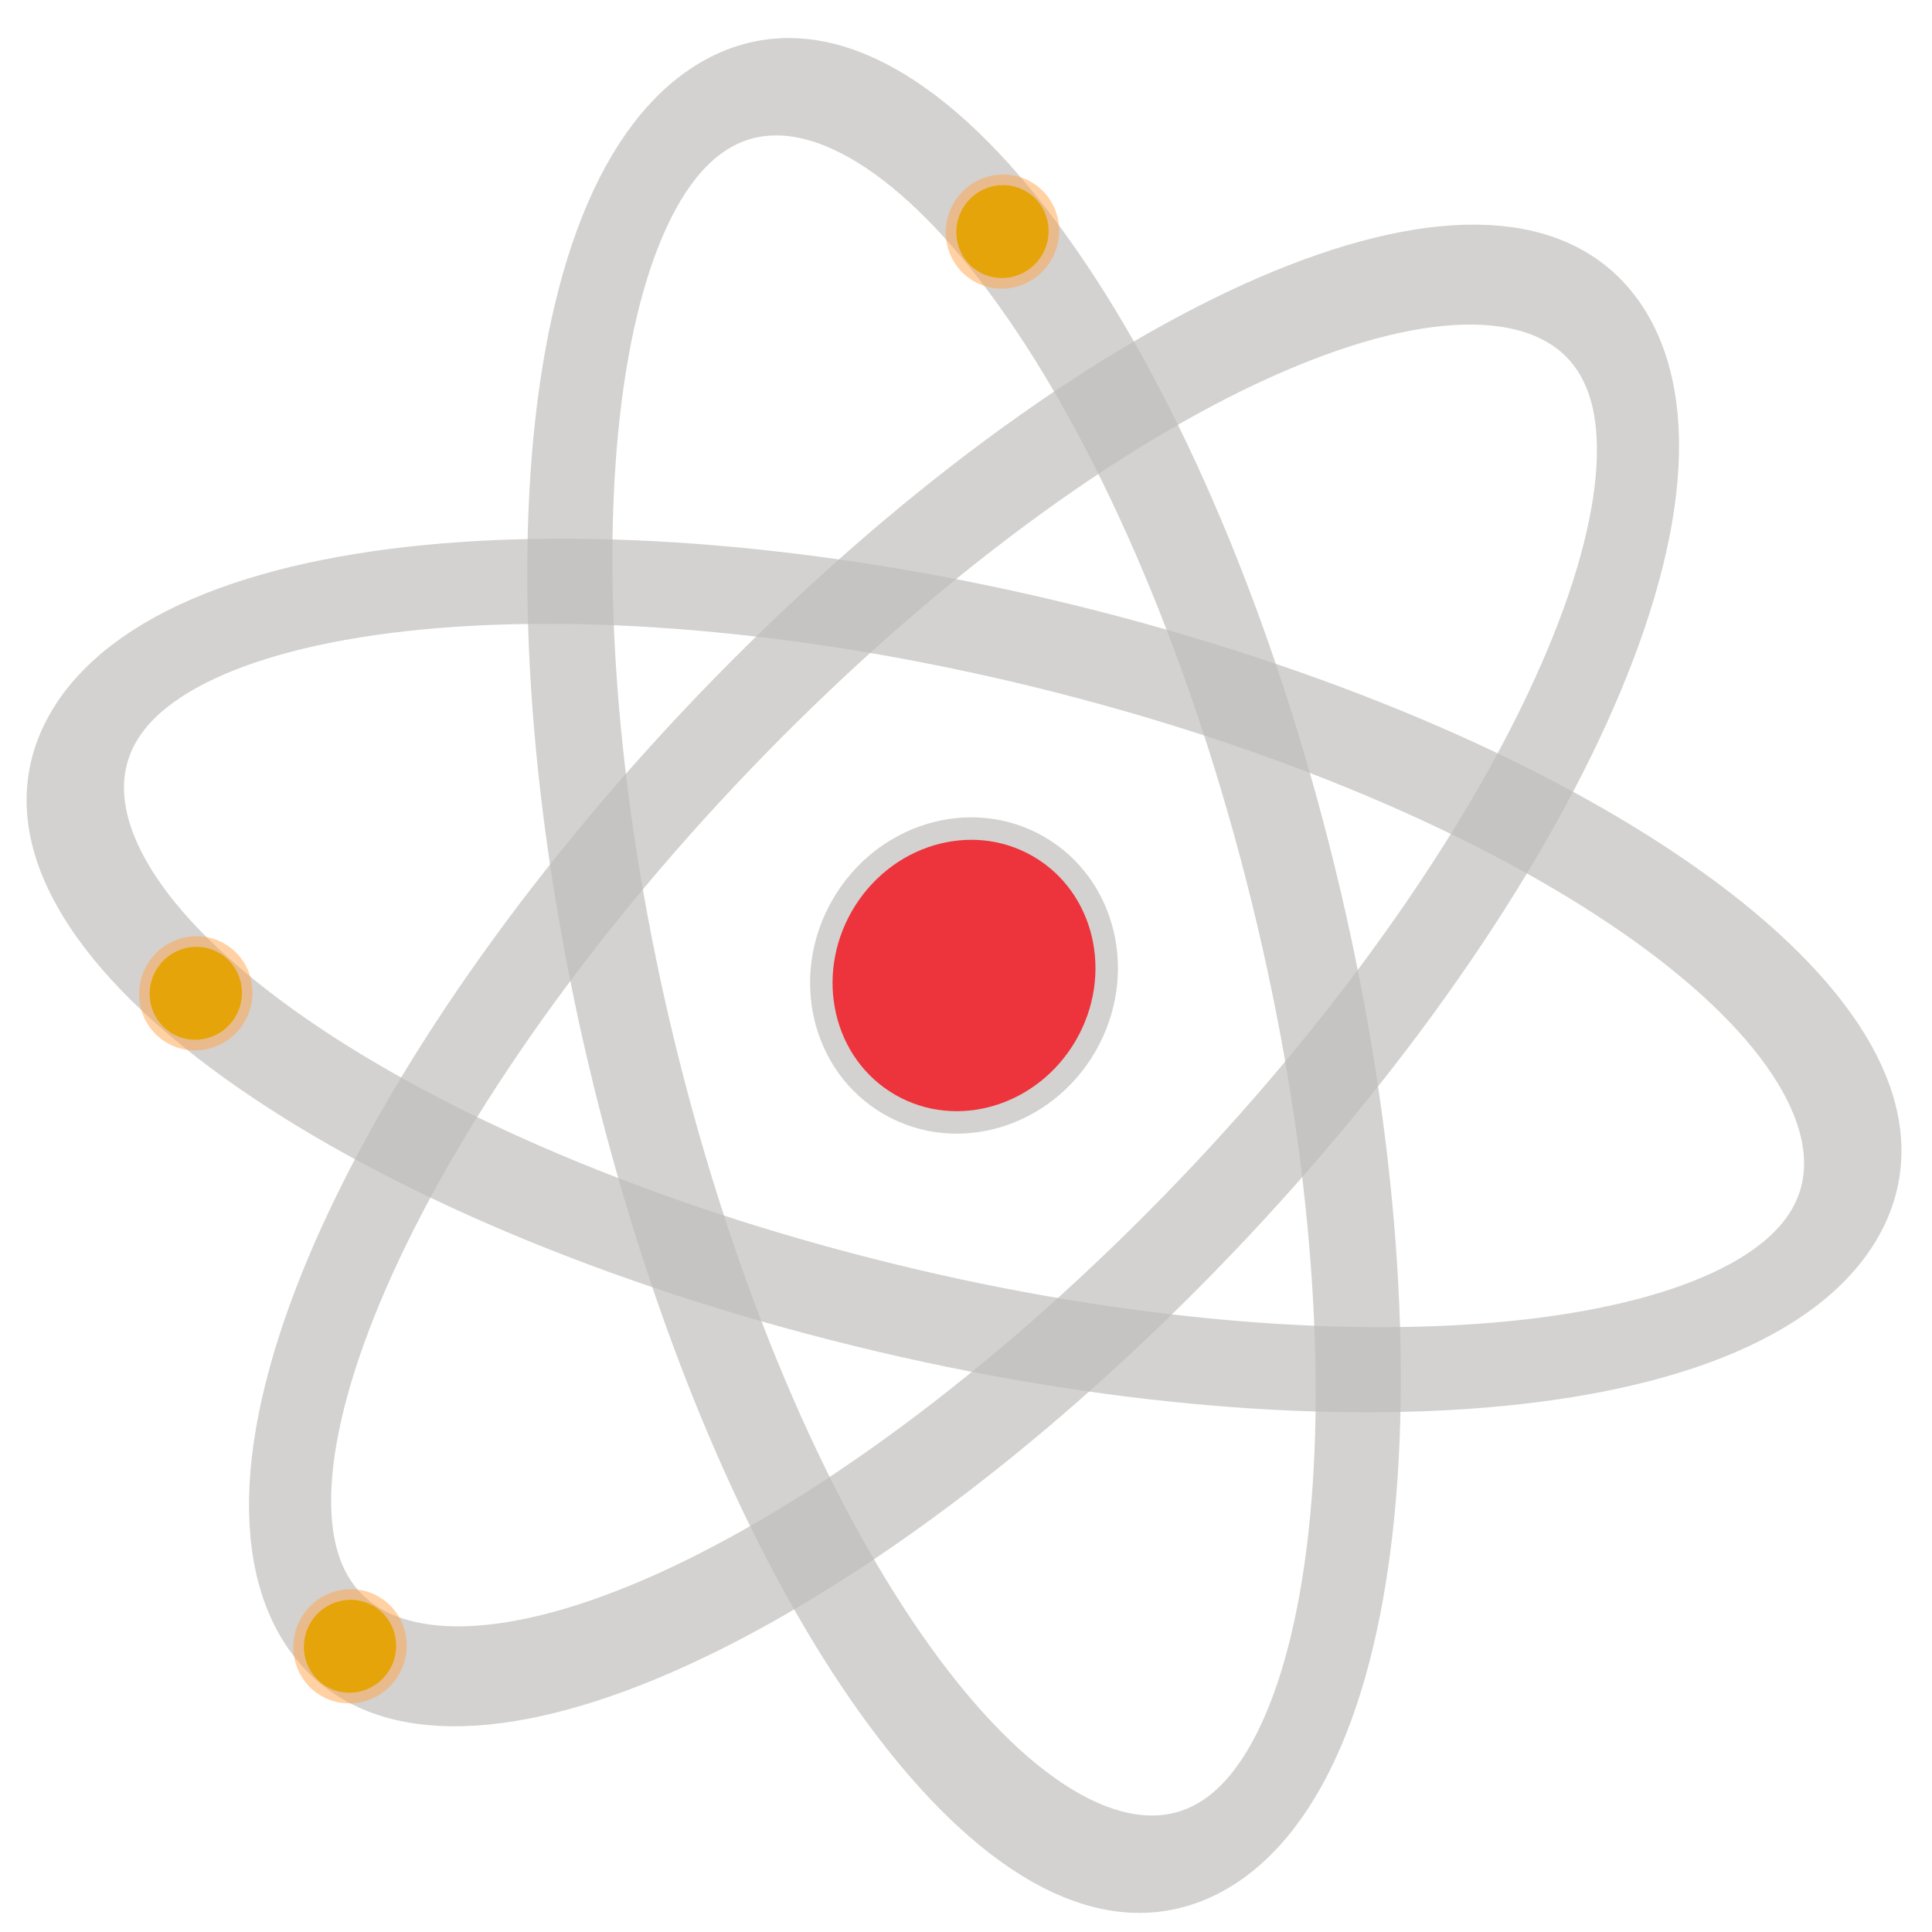
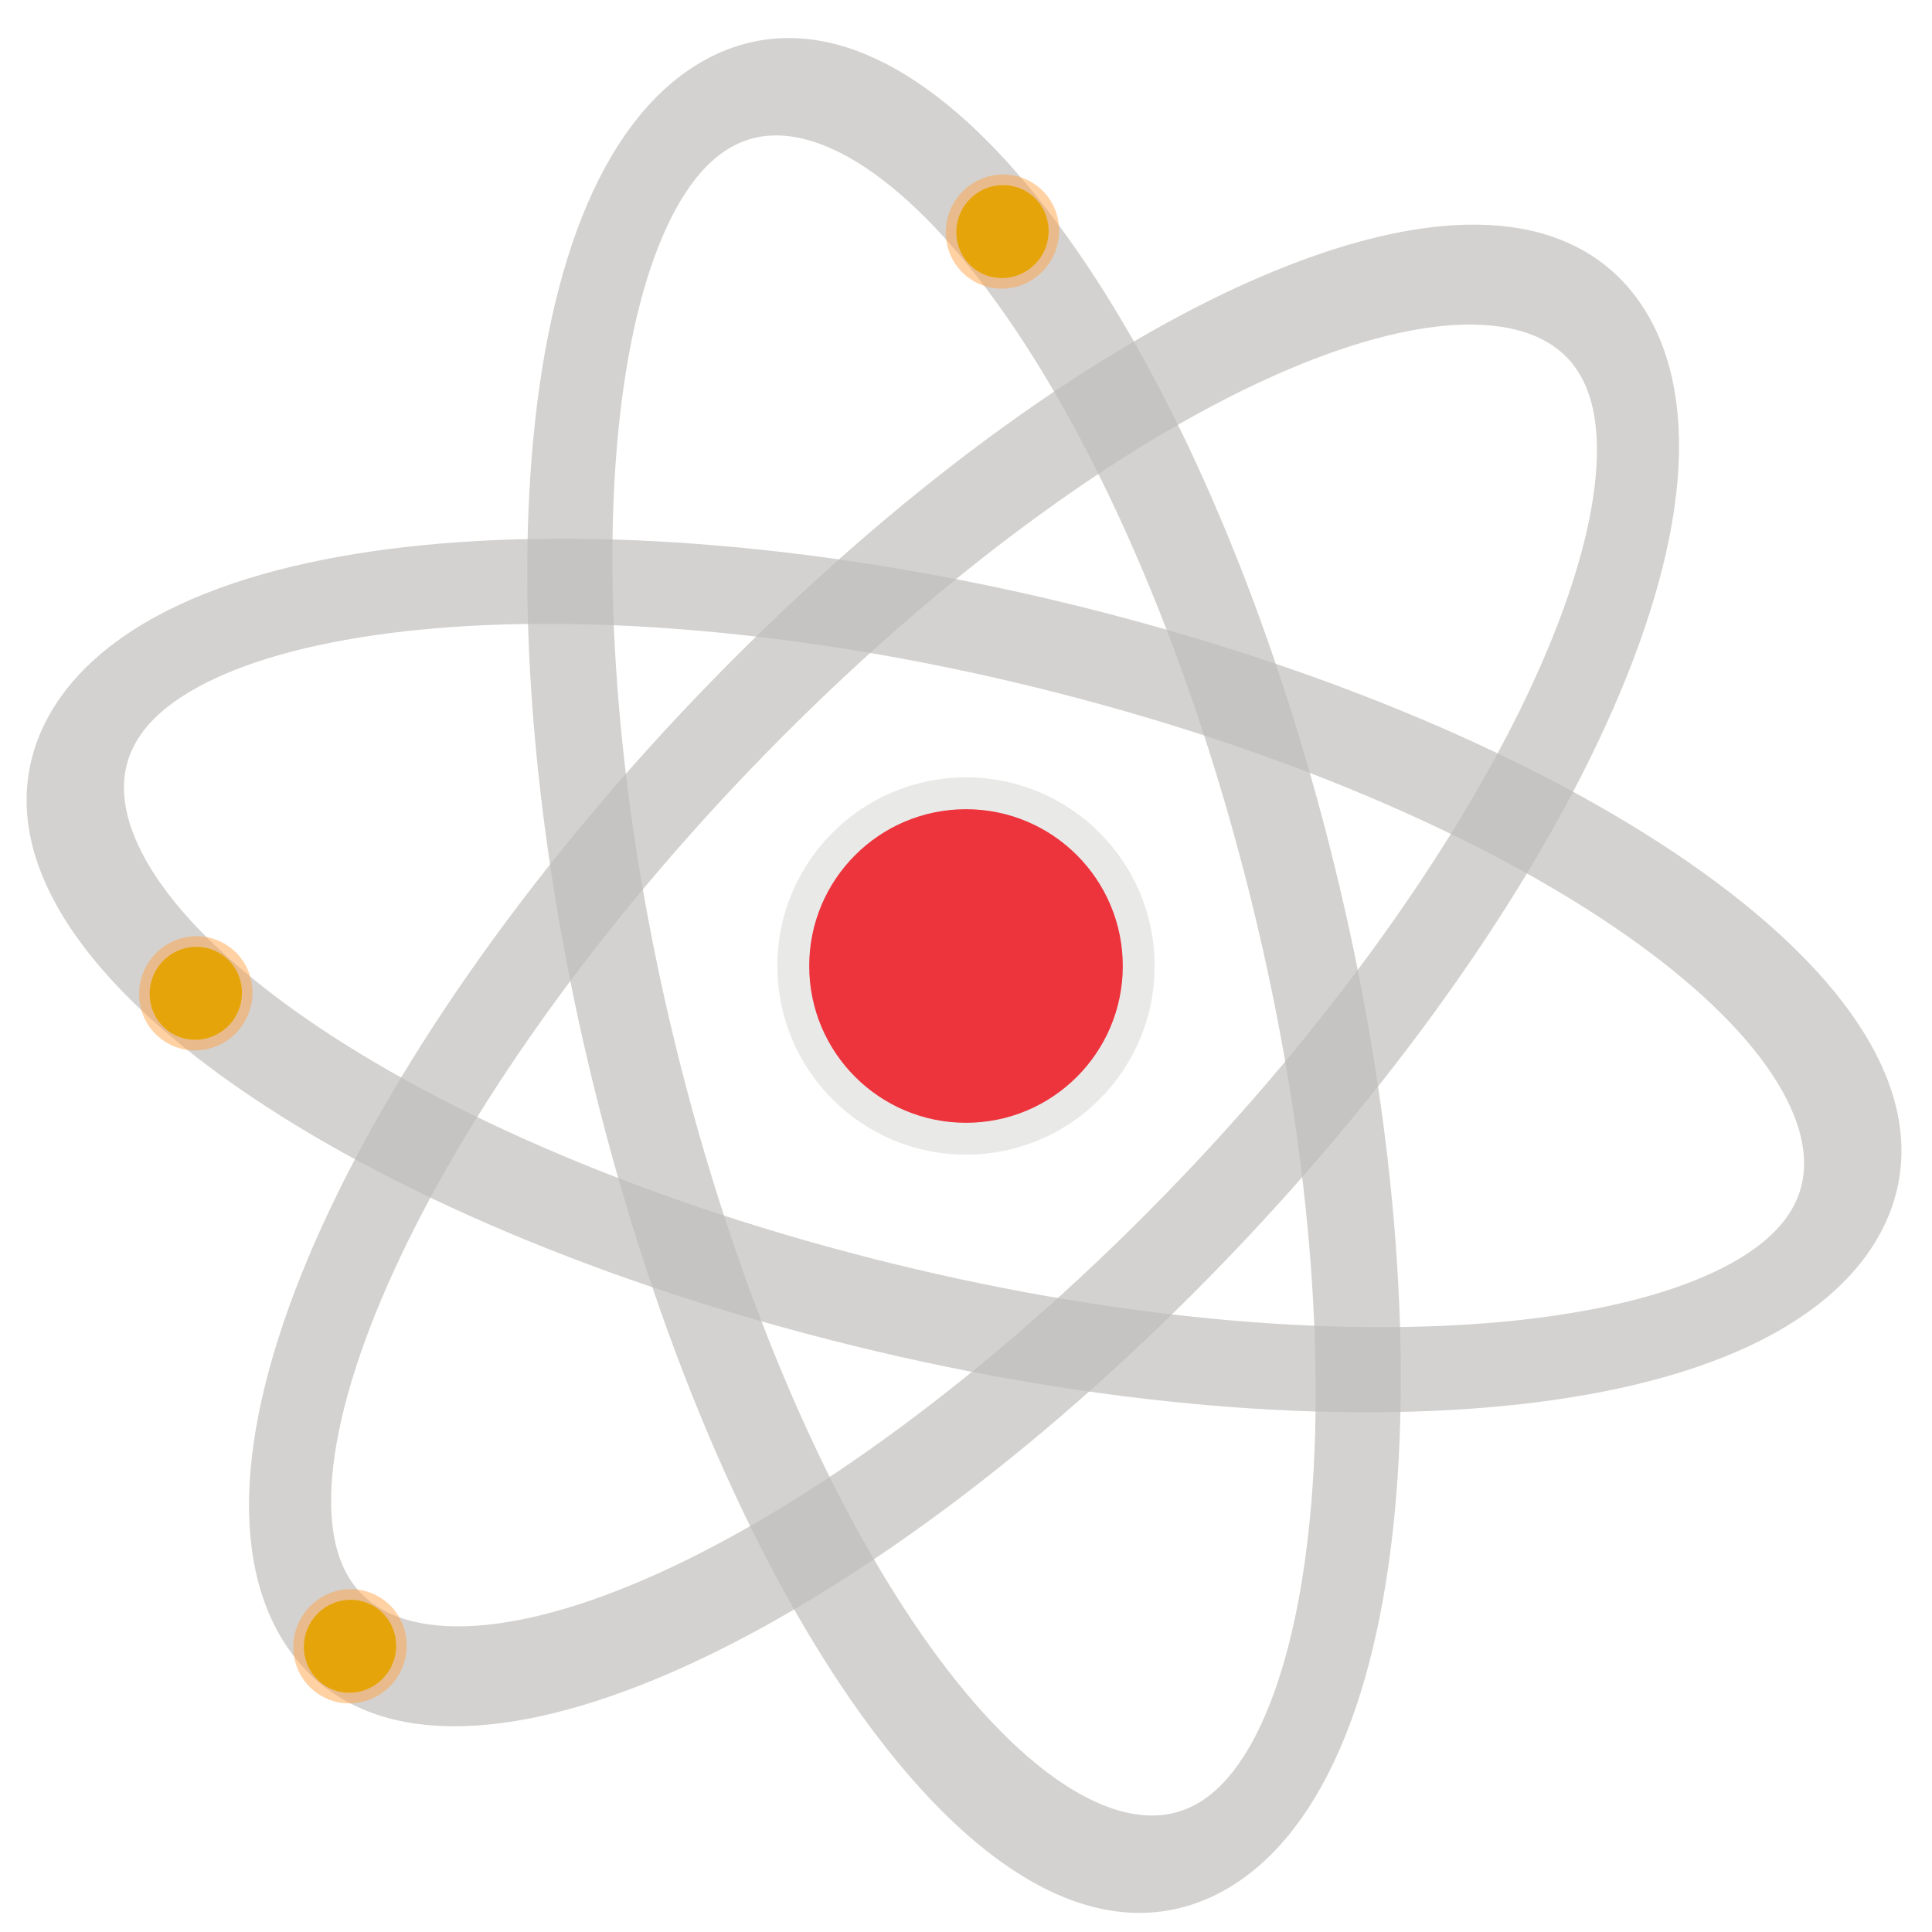
<svg xmlns="http://www.w3.org/2000/svg" width="64" height="64" viewBox="0 0 64 64" fill="none" version="1.1" id="svg2">
  <defs id="defs2" />
-   <g id="g14-3" transform="matrix(0.9934948,0,0,0.9934948,0.04048592,11.42508)" style="stroke:#c0bfbc;stroke-width:1.5;stroke-dasharray:none;stroke-opacity:0.698">
-     <g id="g13-7" transform="matrix(0.9691319,0,0,0.9691319,-22.20914,-113.4614)" style="stroke:#c0bfbc;stroke-width:1.548;stroke-dasharray:none;stroke-opacity:0.698">
-       <g id="g12-0" style="stroke:#c0bfbc;stroke-width:1.548;stroke-dasharray:none;stroke-opacity:0.698">
-         <path id="path12-1" style="fill:#ed333b;fill-opacity:1;stroke:#c0bfbc;stroke-width:0.762;stroke-linejoin:round;stroke-dasharray:none;stroke-opacity:0.698;paint-order:stroke markers fill" d="m -121.707,-7.059 a 2.191,2.335 0 0 0 -2.191,2.334 2.191,2.335 0 0 0 2.191,2.334 2.191,2.335 0 0 0 2.191,-2.334 2.191,2.335 0 0 0 -2.191,-2.334 z" transform="matrix(1.758274,1.01514,1.01514,-1.758274,274.8323,254.0132)" />
-       </g>
-     </g>
-   </g>
  <ellipse style="fill-opacity:1;stroke:#c0bfbc;stroke-width:3.03;stroke-linejoin:round;stroke-dasharray:none;stroke-opacity:0.696;paint-order:stroke markers fill" id="path25" cx="46.353" cy="-9.266" rx="11.577" ry="30.049" transform="matrix(0.5465586,0.8374208,-0.712319,0.7018559,0,0)" />
  <ellipse style="fill-opacity:1;stroke:#c0bfbc;stroke-width:3.03;stroke-linejoin:round;stroke-dasharray:none;stroke-opacity:0.696;paint-order:stroke markers fill" id="path25-4" cx="-22.641" cy="44.136" rx="11.577" ry="30.049" transform="matrix(-0.8920441,0.4519484,0.2659584,0.9639845,0,0)" />
  <ellipse style="fill-opacity:1;stroke:#c0bfbc;stroke-width:3.03;stroke-linejoin:round;stroke-dasharray:none;stroke-opacity:0.696;paint-order:stroke markers fill" id="path25-9" cx="-23.117" cy="43.966" rx="11.577" ry="30.049" transform="matrix(0.4519484,-0.8920441,0.9639845,0.2659584,0,0)" />
  <g id="use8-0" transform="matrix(-0.9093379,1.575019,-1.575019,-0.9093379,-55.73766,217.0283)" style="stroke-width:1.033;stroke-dasharray:none">
    <ellipse style="fill:#ffa348;fill-opacity:0.502;stroke:none;stroke-width:1.722;stroke-linejoin:round;stroke-dasharray:none;stroke-opacity:1;paint-order:stroke markers fill" id="ellipse11-3" cx="-124.146" cy="-15.203" rx="1.044" ry="1.029" transform="scale(1,-1)" />
    <ellipse style="fill:#e5a50a;fill-opacity:1;stroke:none;stroke-width:1.403;stroke-linejoin:round;stroke-dasharray:none;stroke-opacity:1;paint-order:stroke markers fill" id="ellipse12-0" cx="-124.146" cy="-15.203" rx="0.85" ry="0.838" transform="scale(1,-1)" />
  </g>
  <g id="use8-5-0" transform="matrix(-0.9093379,1.575019,-1.575019,-0.9093379,-77.35089,263.8922)" style="stroke-width:1.033;stroke-dasharray:none">
    <ellipse style="fill:#ffa348;fill-opacity:0.502;stroke:none;stroke-width:1.722;stroke-linejoin:round;stroke-dasharray:none;stroke-opacity:1;paint-order:stroke markers fill" id="ellipse11-9-3" cx="-124.146" cy="-15.203" rx="1.044" ry="1.029" transform="scale(1,-1)" />
    <ellipse style="fill:#e5a50a;fill-opacity:1;stroke:none;stroke-width:1.403;stroke-linejoin:round;stroke-dasharray:none;stroke-opacity:1;paint-order:stroke markers fill" id="ellipse12-5-8" cx="-124.146" cy="-15.203" rx="0.85" ry="0.838" transform="scale(1,-1)" />
  </g>
  <g id="g16-3" transform="matrix(-0.9093379,1.575019,-1.575019,-0.9093379,-82.45941,242.2616)" style="stroke-width:1.033;stroke-dasharray:none">
    <ellipse style="fill:#ffa348;fill-opacity:0.502;stroke:none;stroke-width:1.722;stroke-linejoin:round;stroke-dasharray:none;stroke-opacity:1;paint-order:stroke markers fill" id="ellipse15-6" cx="-124.146" cy="-15.203" rx="1.044" ry="1.029" transform="scale(1,-1)" />
    <ellipse style="fill:#e5a50a;fill-opacity:1;stroke:none;stroke-width:1.403;stroke-linejoin:round;stroke-dasharray:none;stroke-opacity:1;paint-order:stroke markers fill" id="ellipse16-0" cx="-124.146" cy="-15.203" rx="0.85" ry="0.838" transform="scale(1,-1)" />
  </g>
+   <circle style="fill:#ed333b;fill-opacity:1;stroke:#c0bfbc;stroke-width:2.112;stroke-dasharray:none;stroke-opacity:0.346;paint-order:stroke fill markers" id="path13" cx="32" cy="32" r="5.194" />
</svg>
